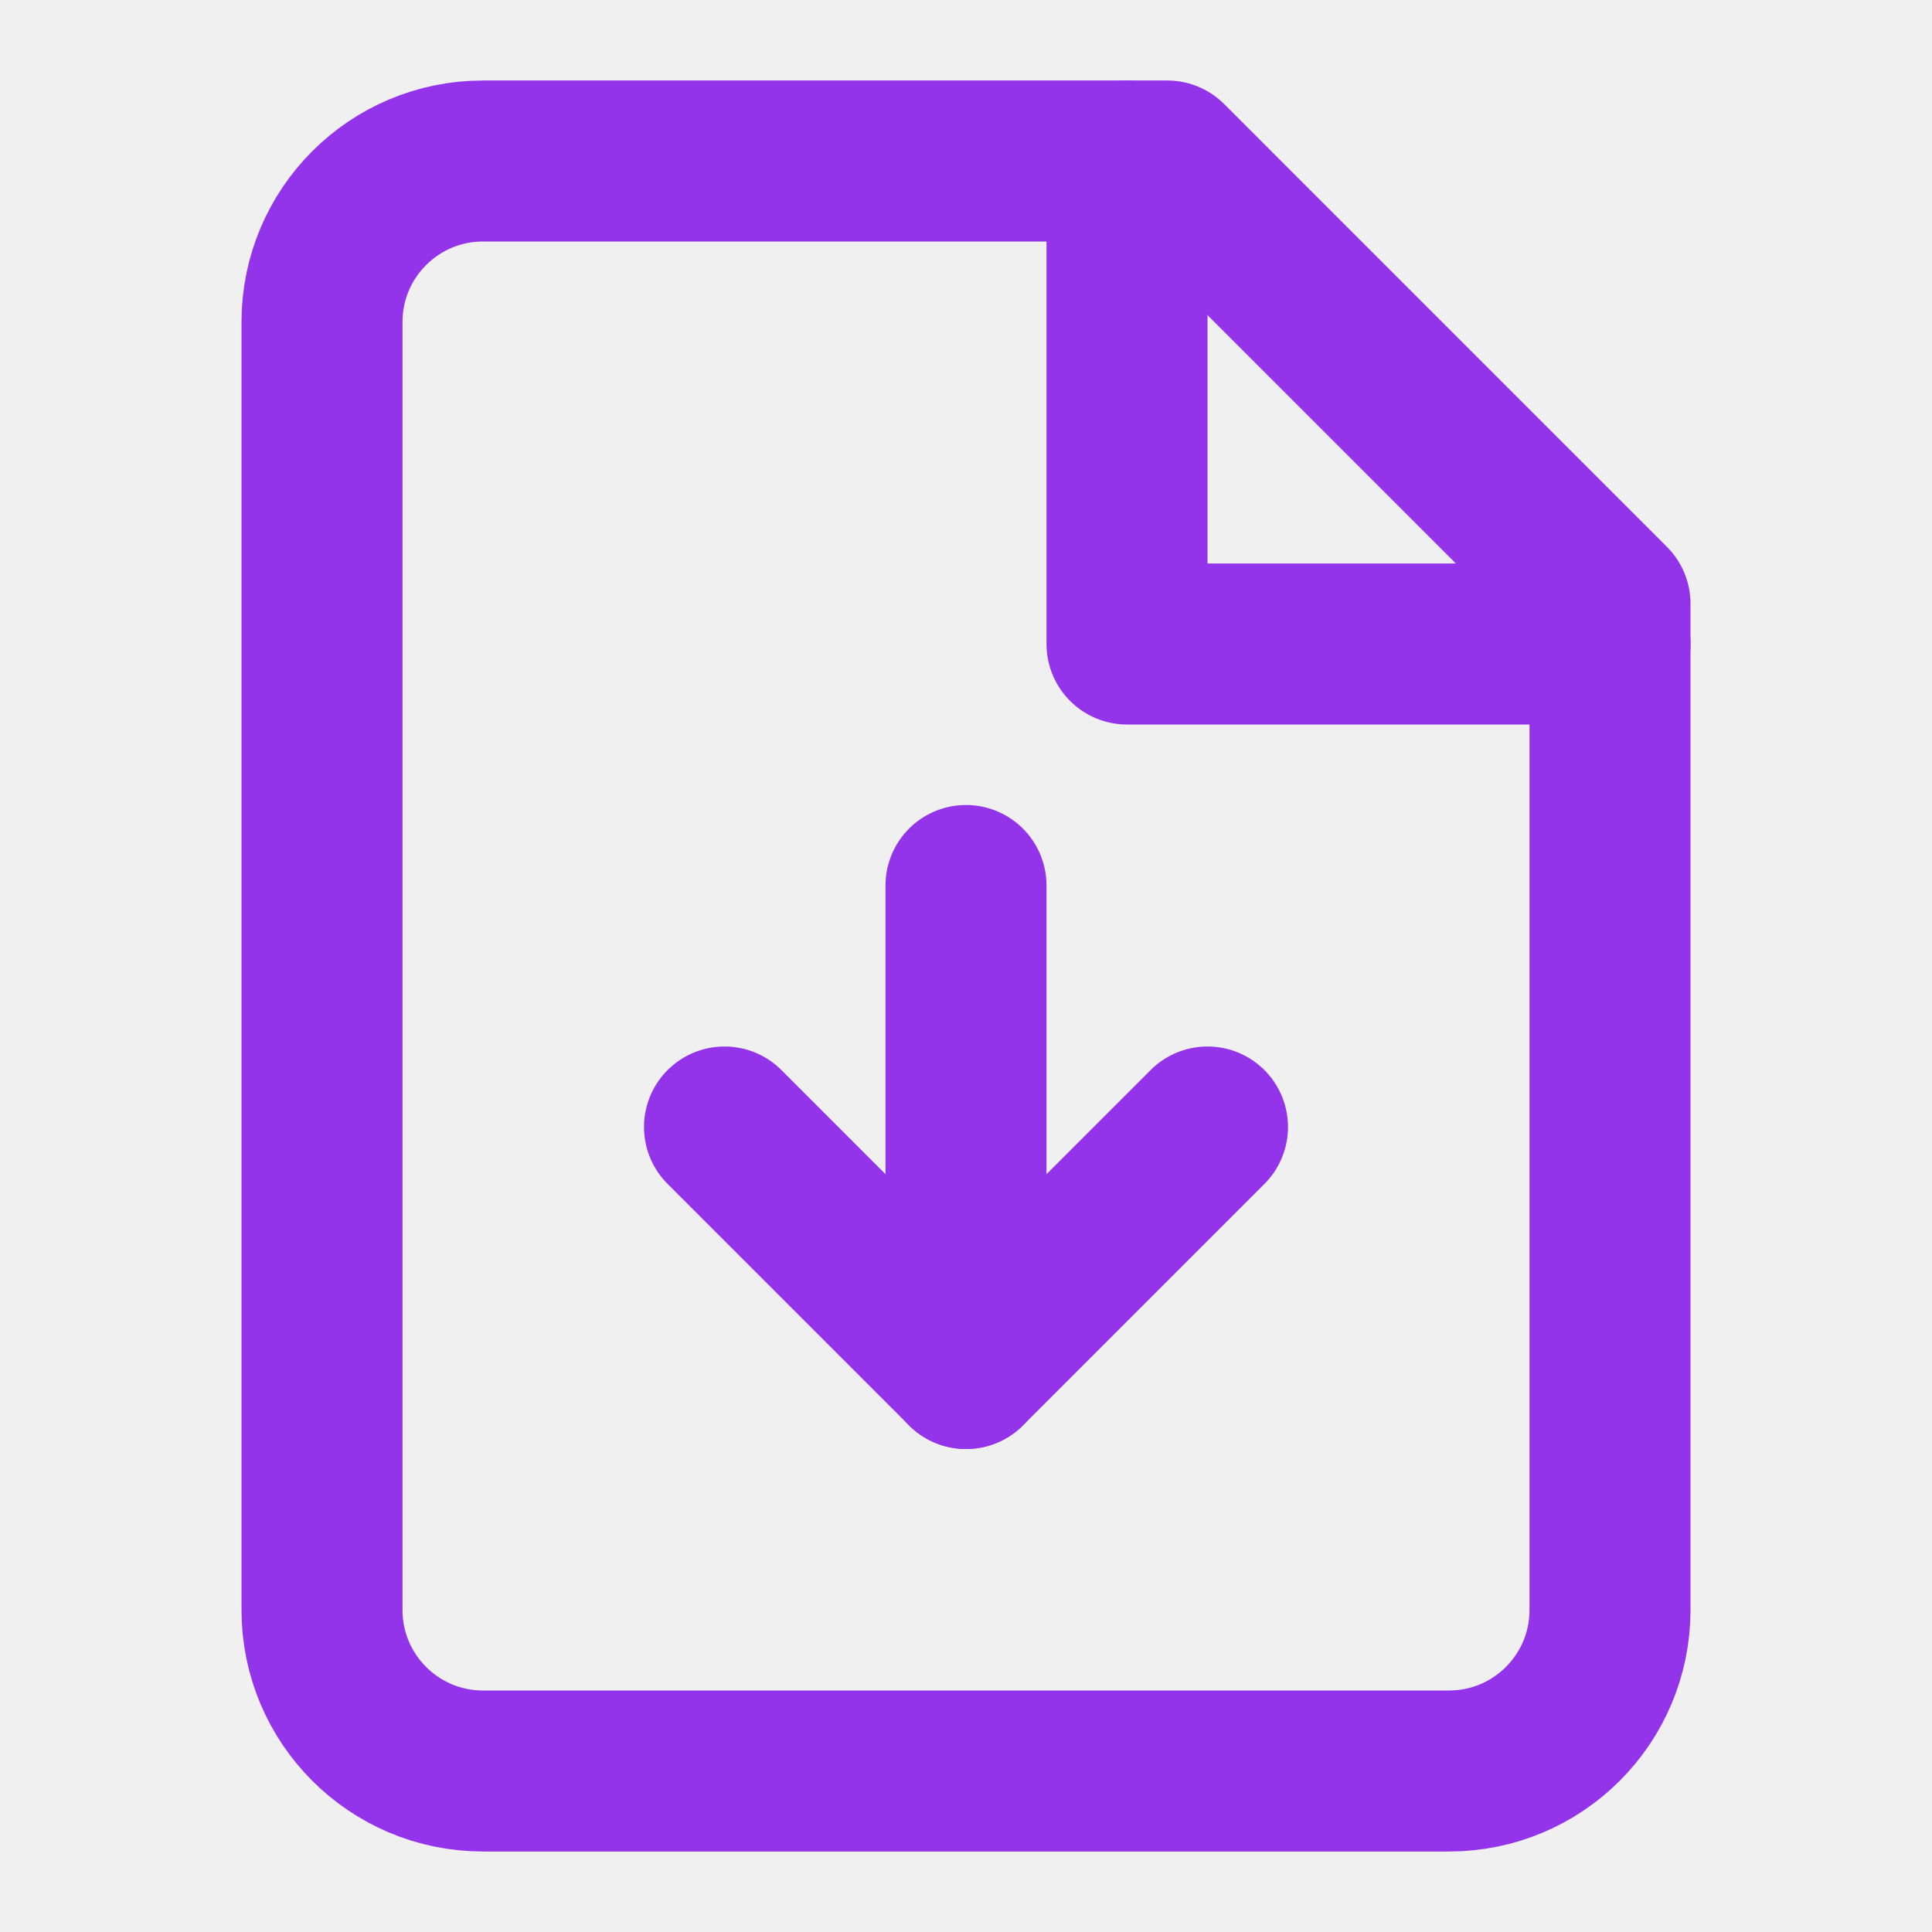
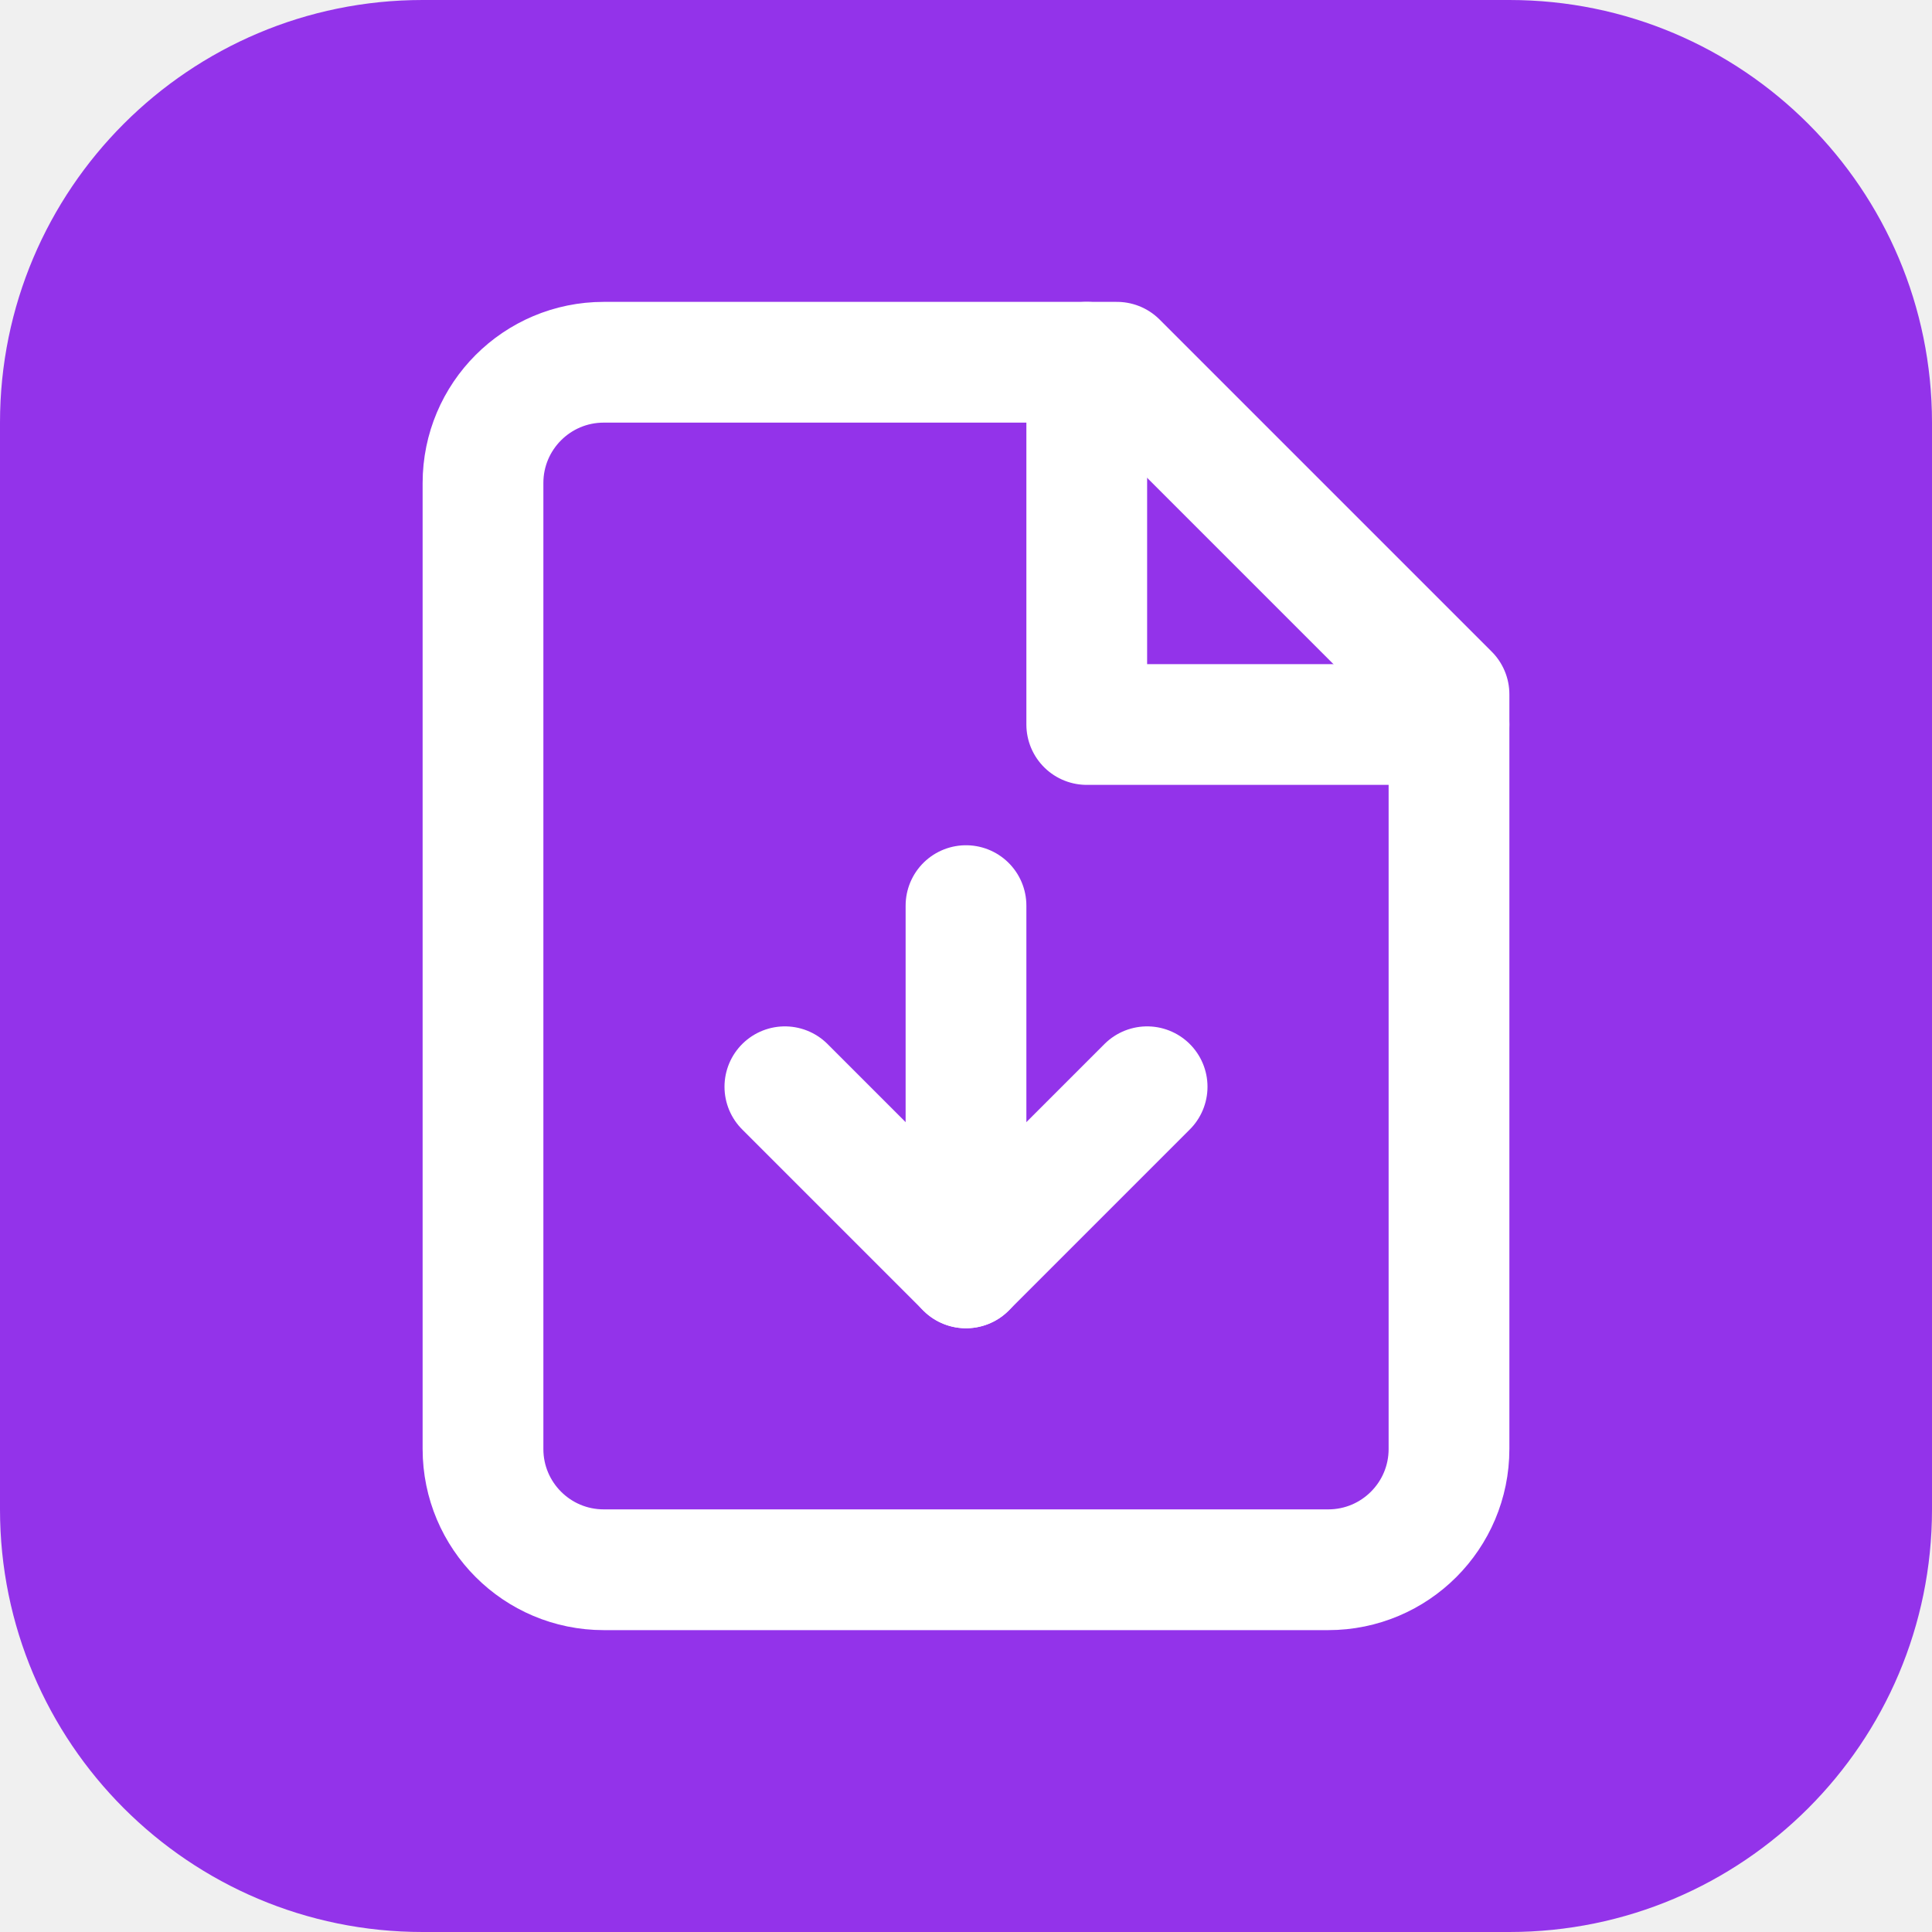
- <svg xmlns="http://www.w3.org/2000/svg" viewBox="0 0 24 24" fill="none" stroke="#9333ea" stroke-width="2" stroke-linecap="round" stroke-linejoin="round">
-   <path d="M14.5 2H6a2 2 0 0 0-2 2v16a2 2 0 0 0 2 2h12a2 2 0 0 0 2-2V7.5L14.5 2z" />
-   <polyline points="14 2 14 8 20 8" />
-   <path d="M12 11v6" />
-   <polyline points="9 14 12 17 15 14" />
+ <svg xmlns="http://www.w3.org/2000/svg" viewBox="0 0 32 32">
+   <rect width="32" height="32" rx="7" fill="#9333ea" />
+   <g fill="none" stroke="#fff" stroke-width="2" stroke-linecap="round" stroke-linejoin="round" transform="translate(4 4)">
+     <path d="M14.5 2H6a2 2 0 0 0-2 2v16a2 2 0 0 0 2 2h12a2 2 0 0 0 2-2V7.5L14.5 2z" />
+     <polyline points="14 2 14 8 20 8" />
+     <path d="M12 11v6" />
+     <polyline points="9 14 12 17 15 14" />
+   </g>
</svg>
